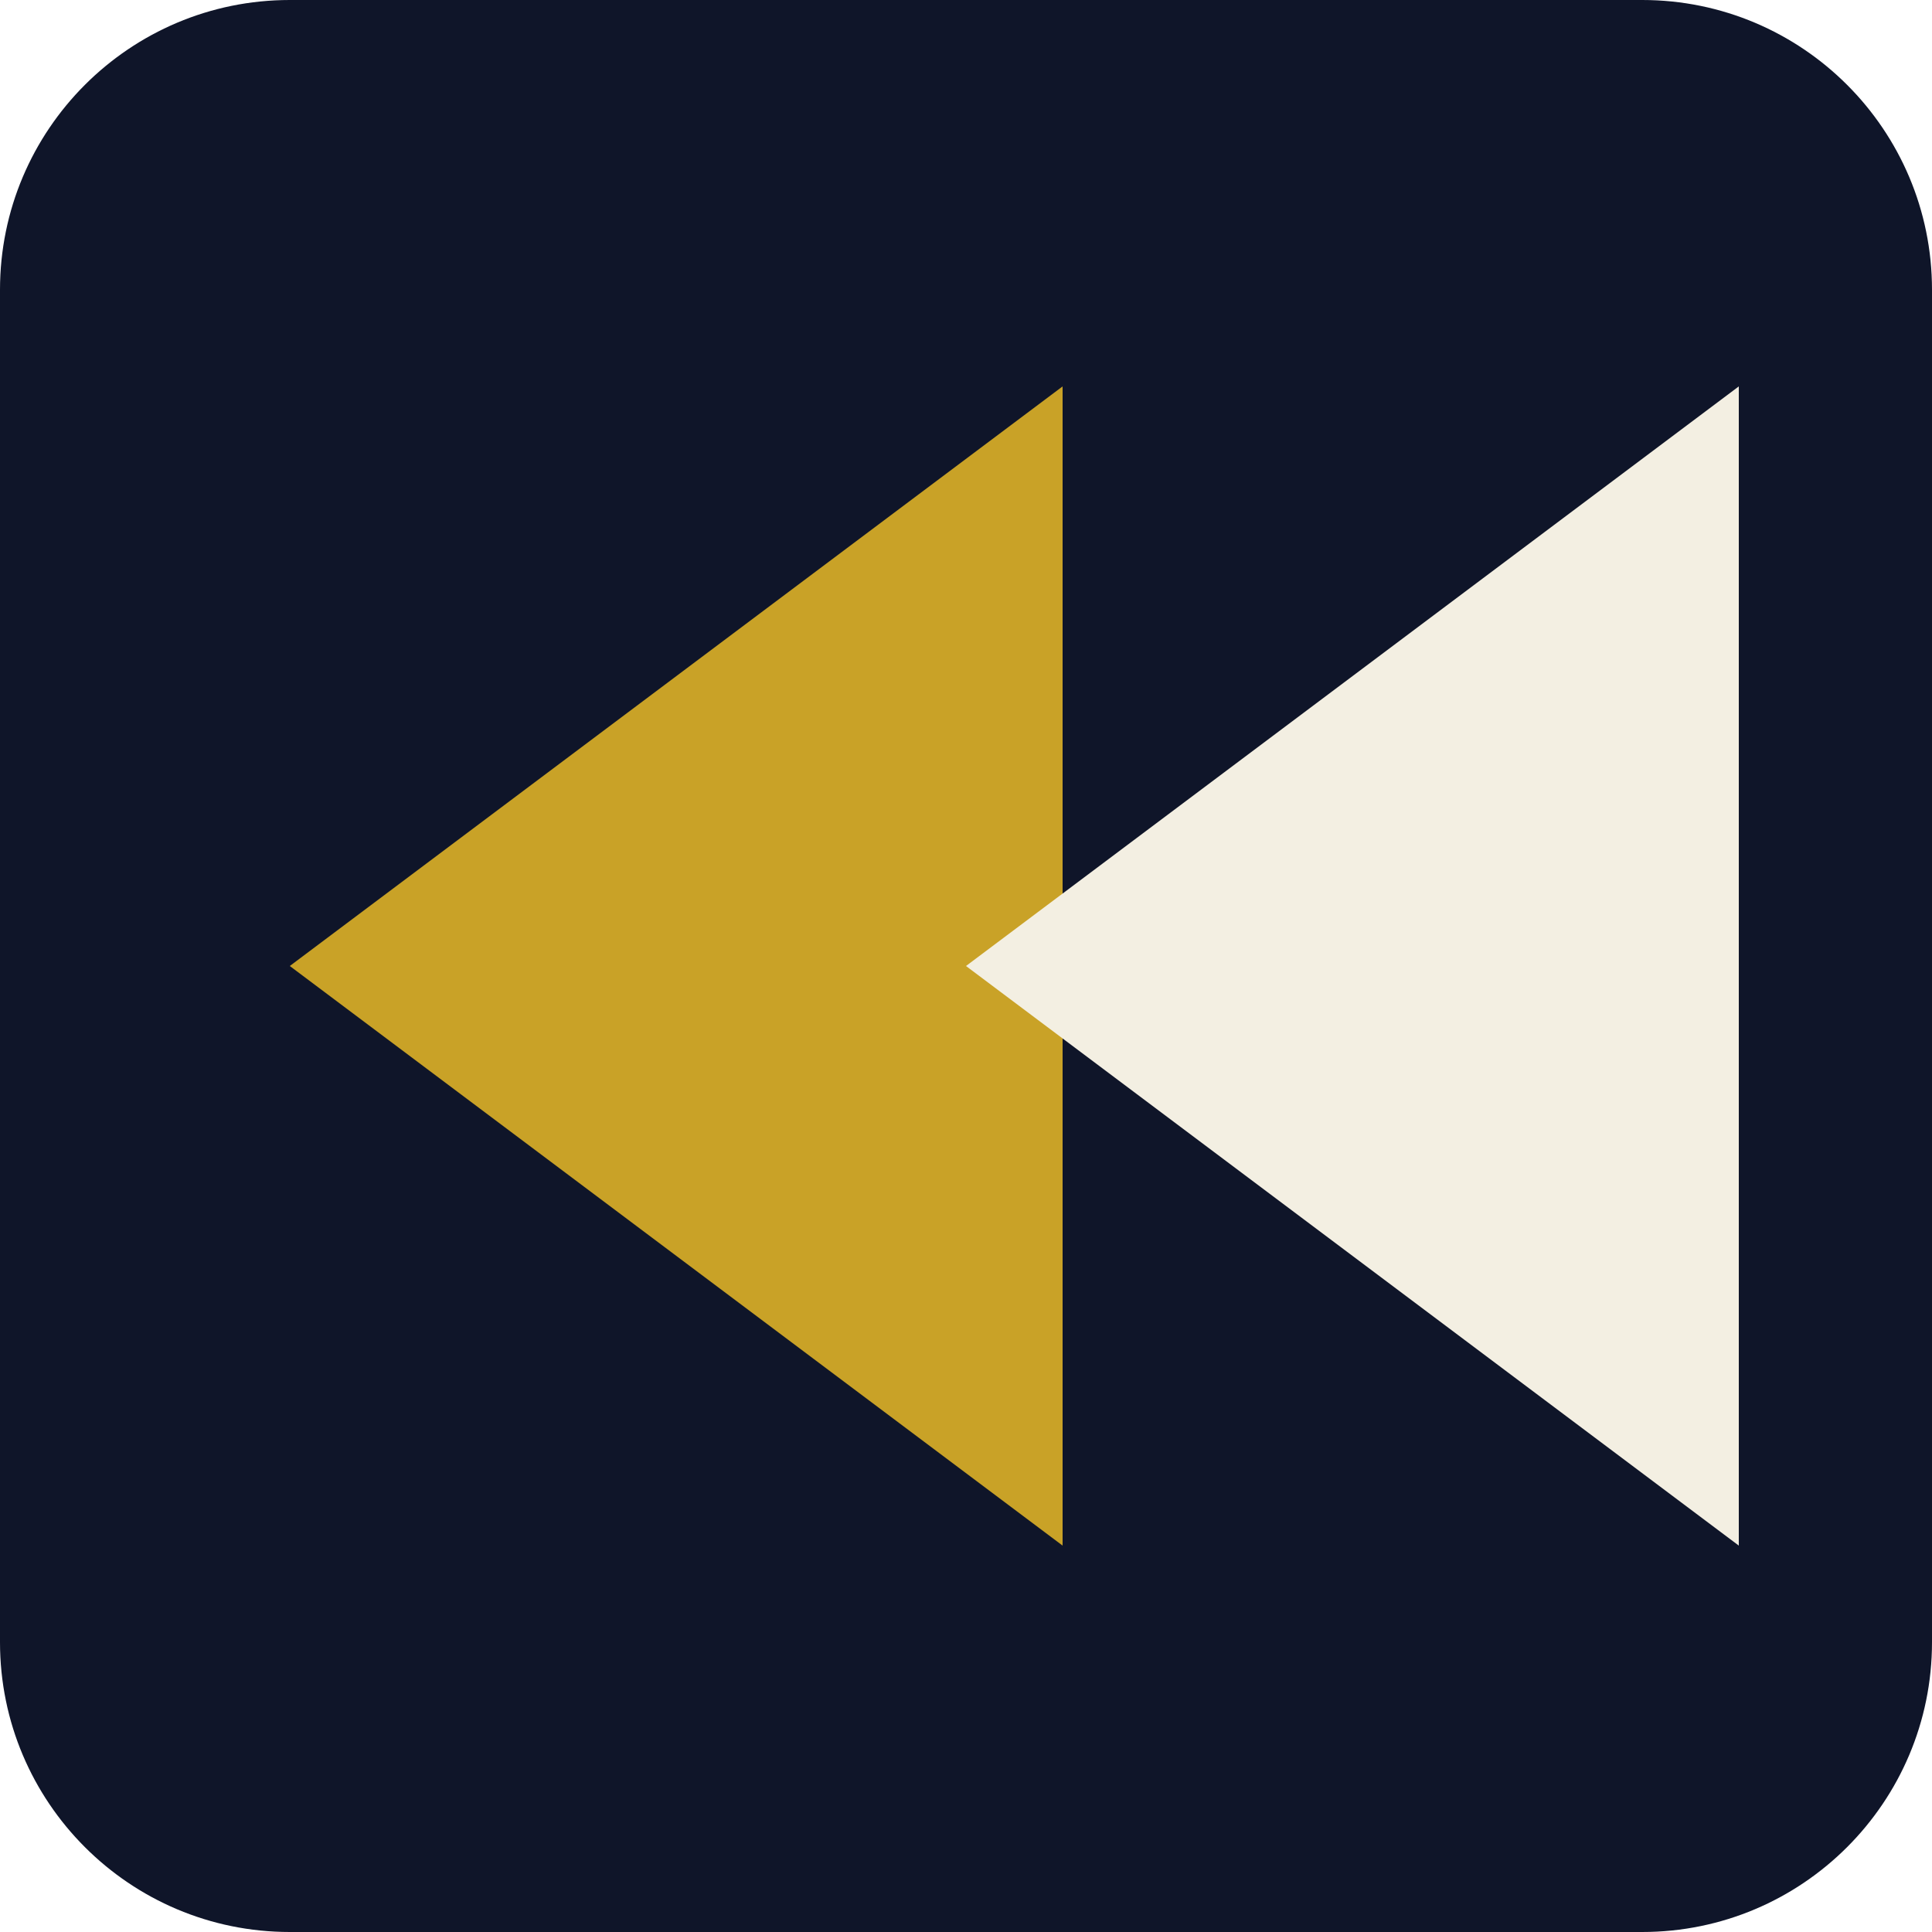
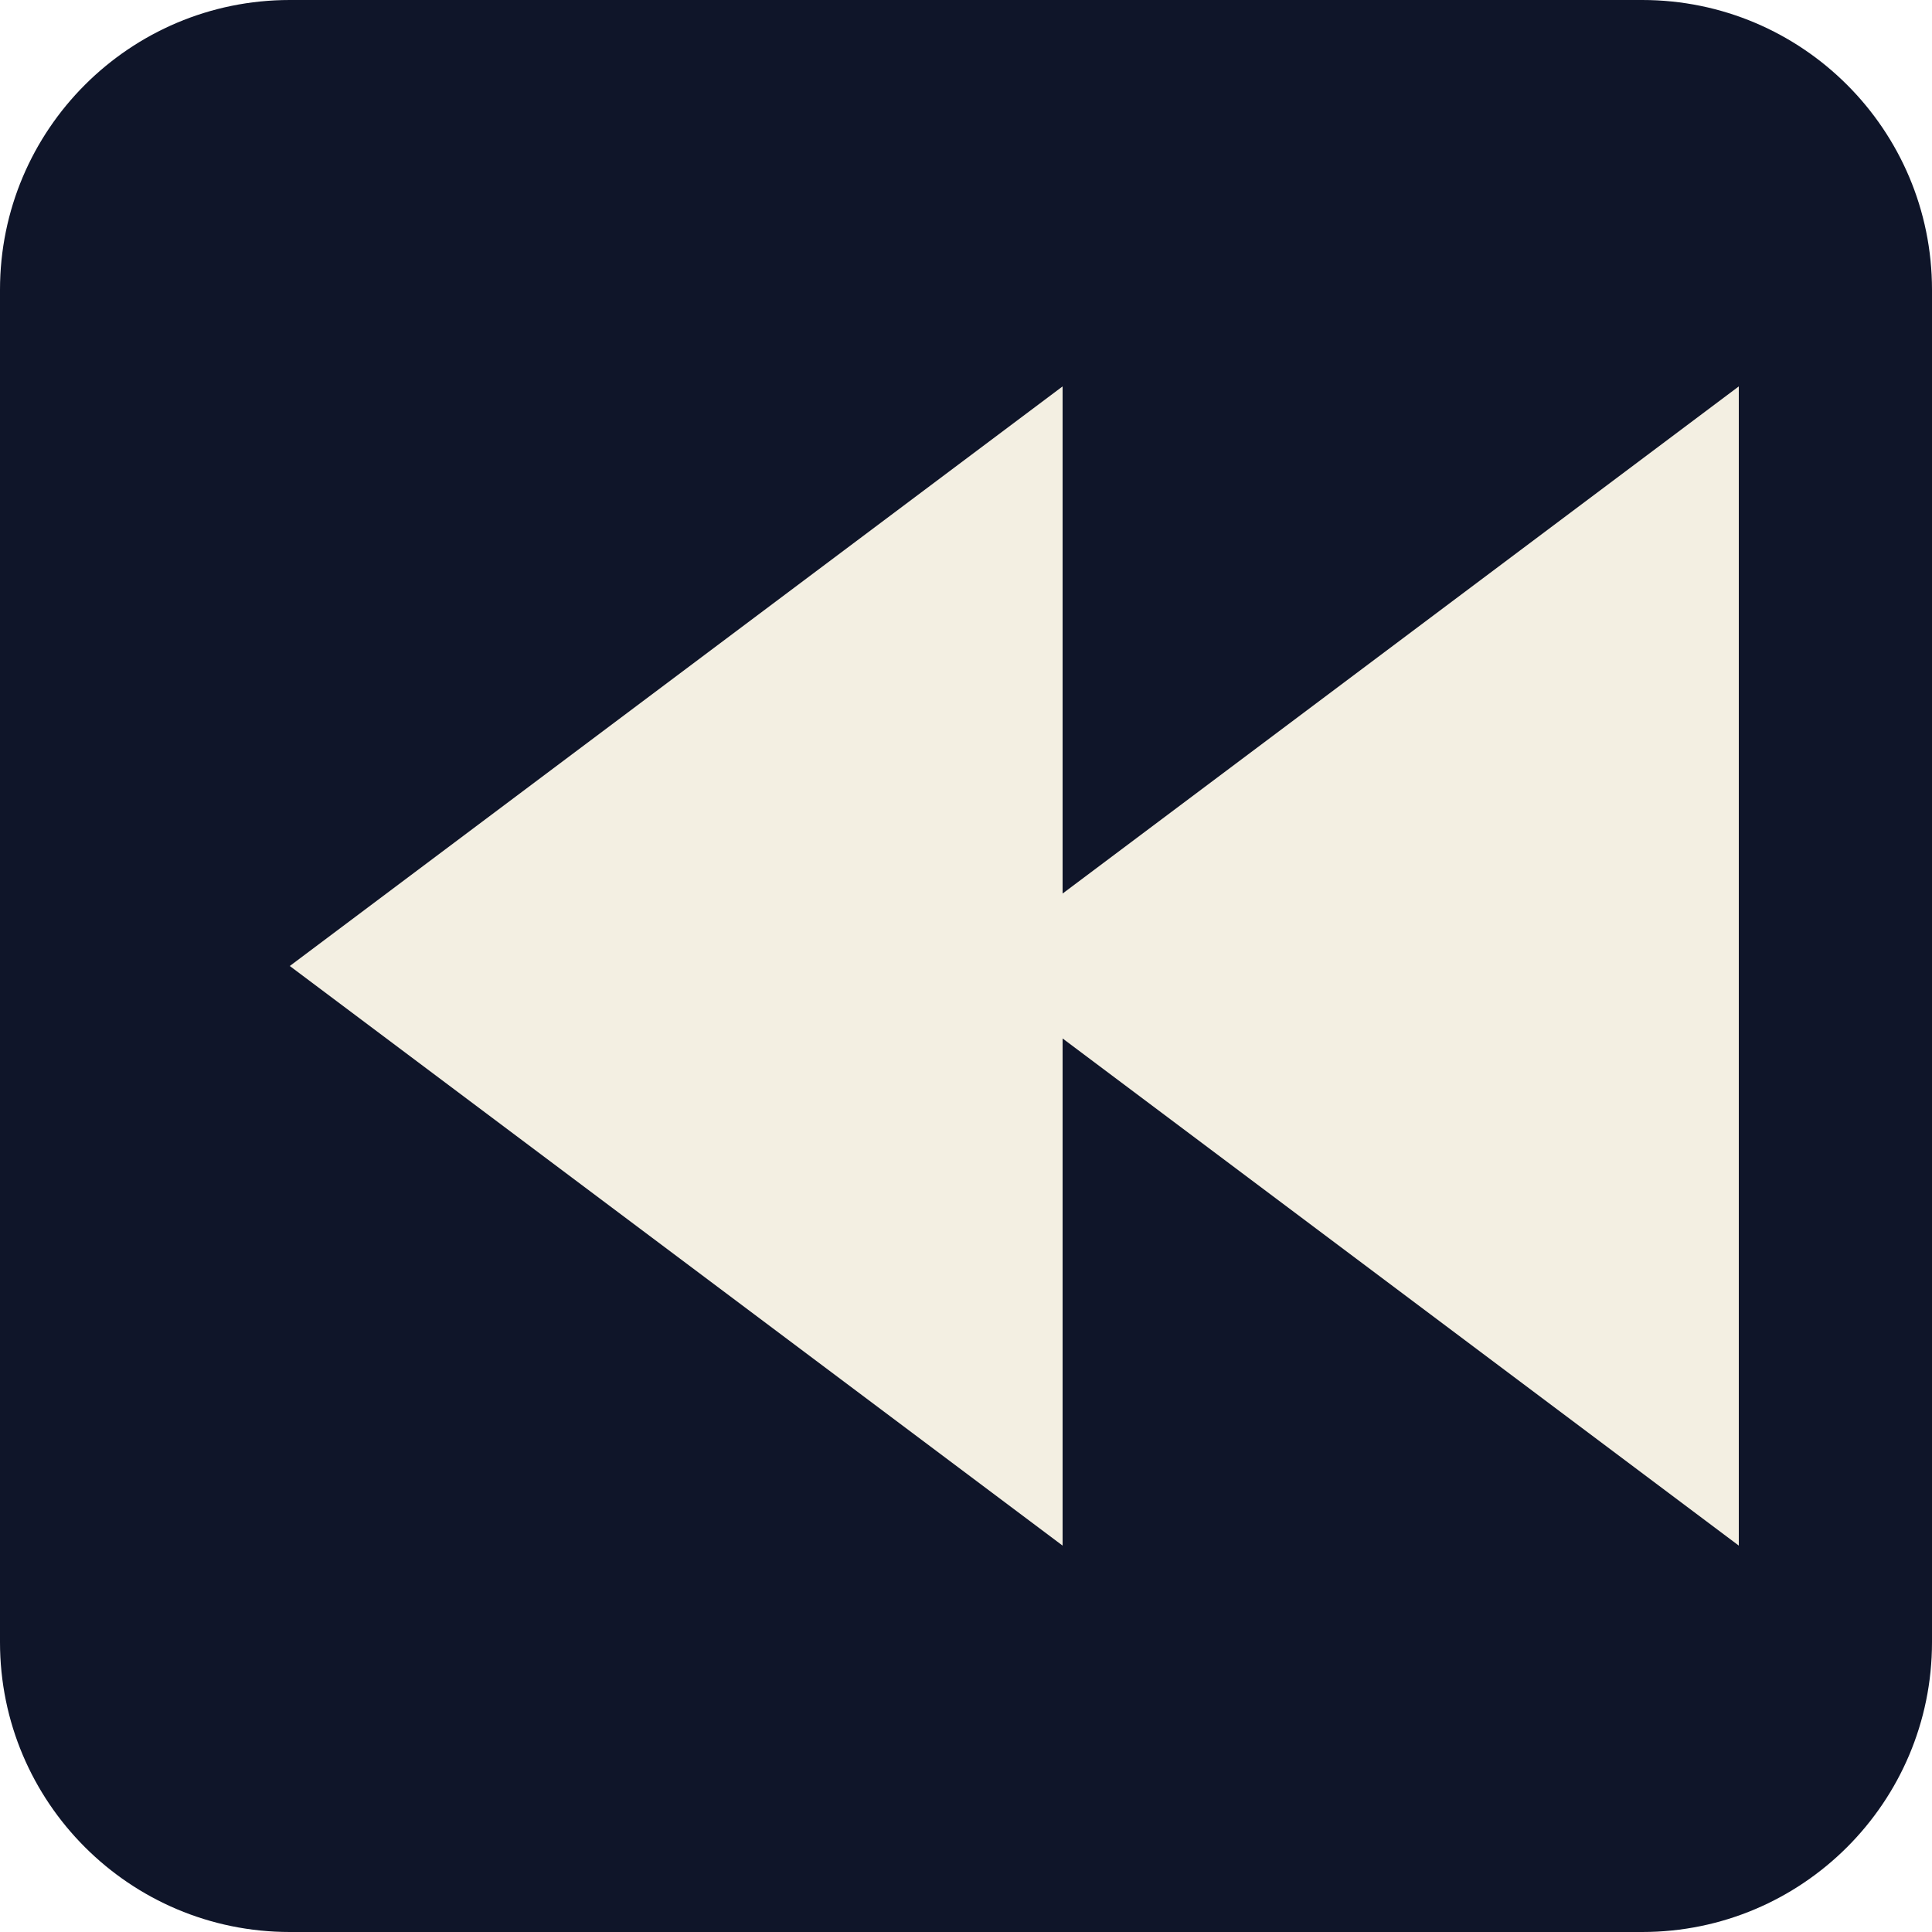
<svg xmlns="http://www.w3.org/2000/svg" viewBox="0 0 40 40">
  <rect width="40" height="40" rx="6" fill="#0f1529" />
-   <polygon points="22,8 22,32 6,20" fill="#c9a227" />
+   <polygon points="22,8 22,32 6,20" fill="#f3efe2" />
  <polygon points="36,8 36,32 20,20" fill="#f3efe2" />
</svg>
